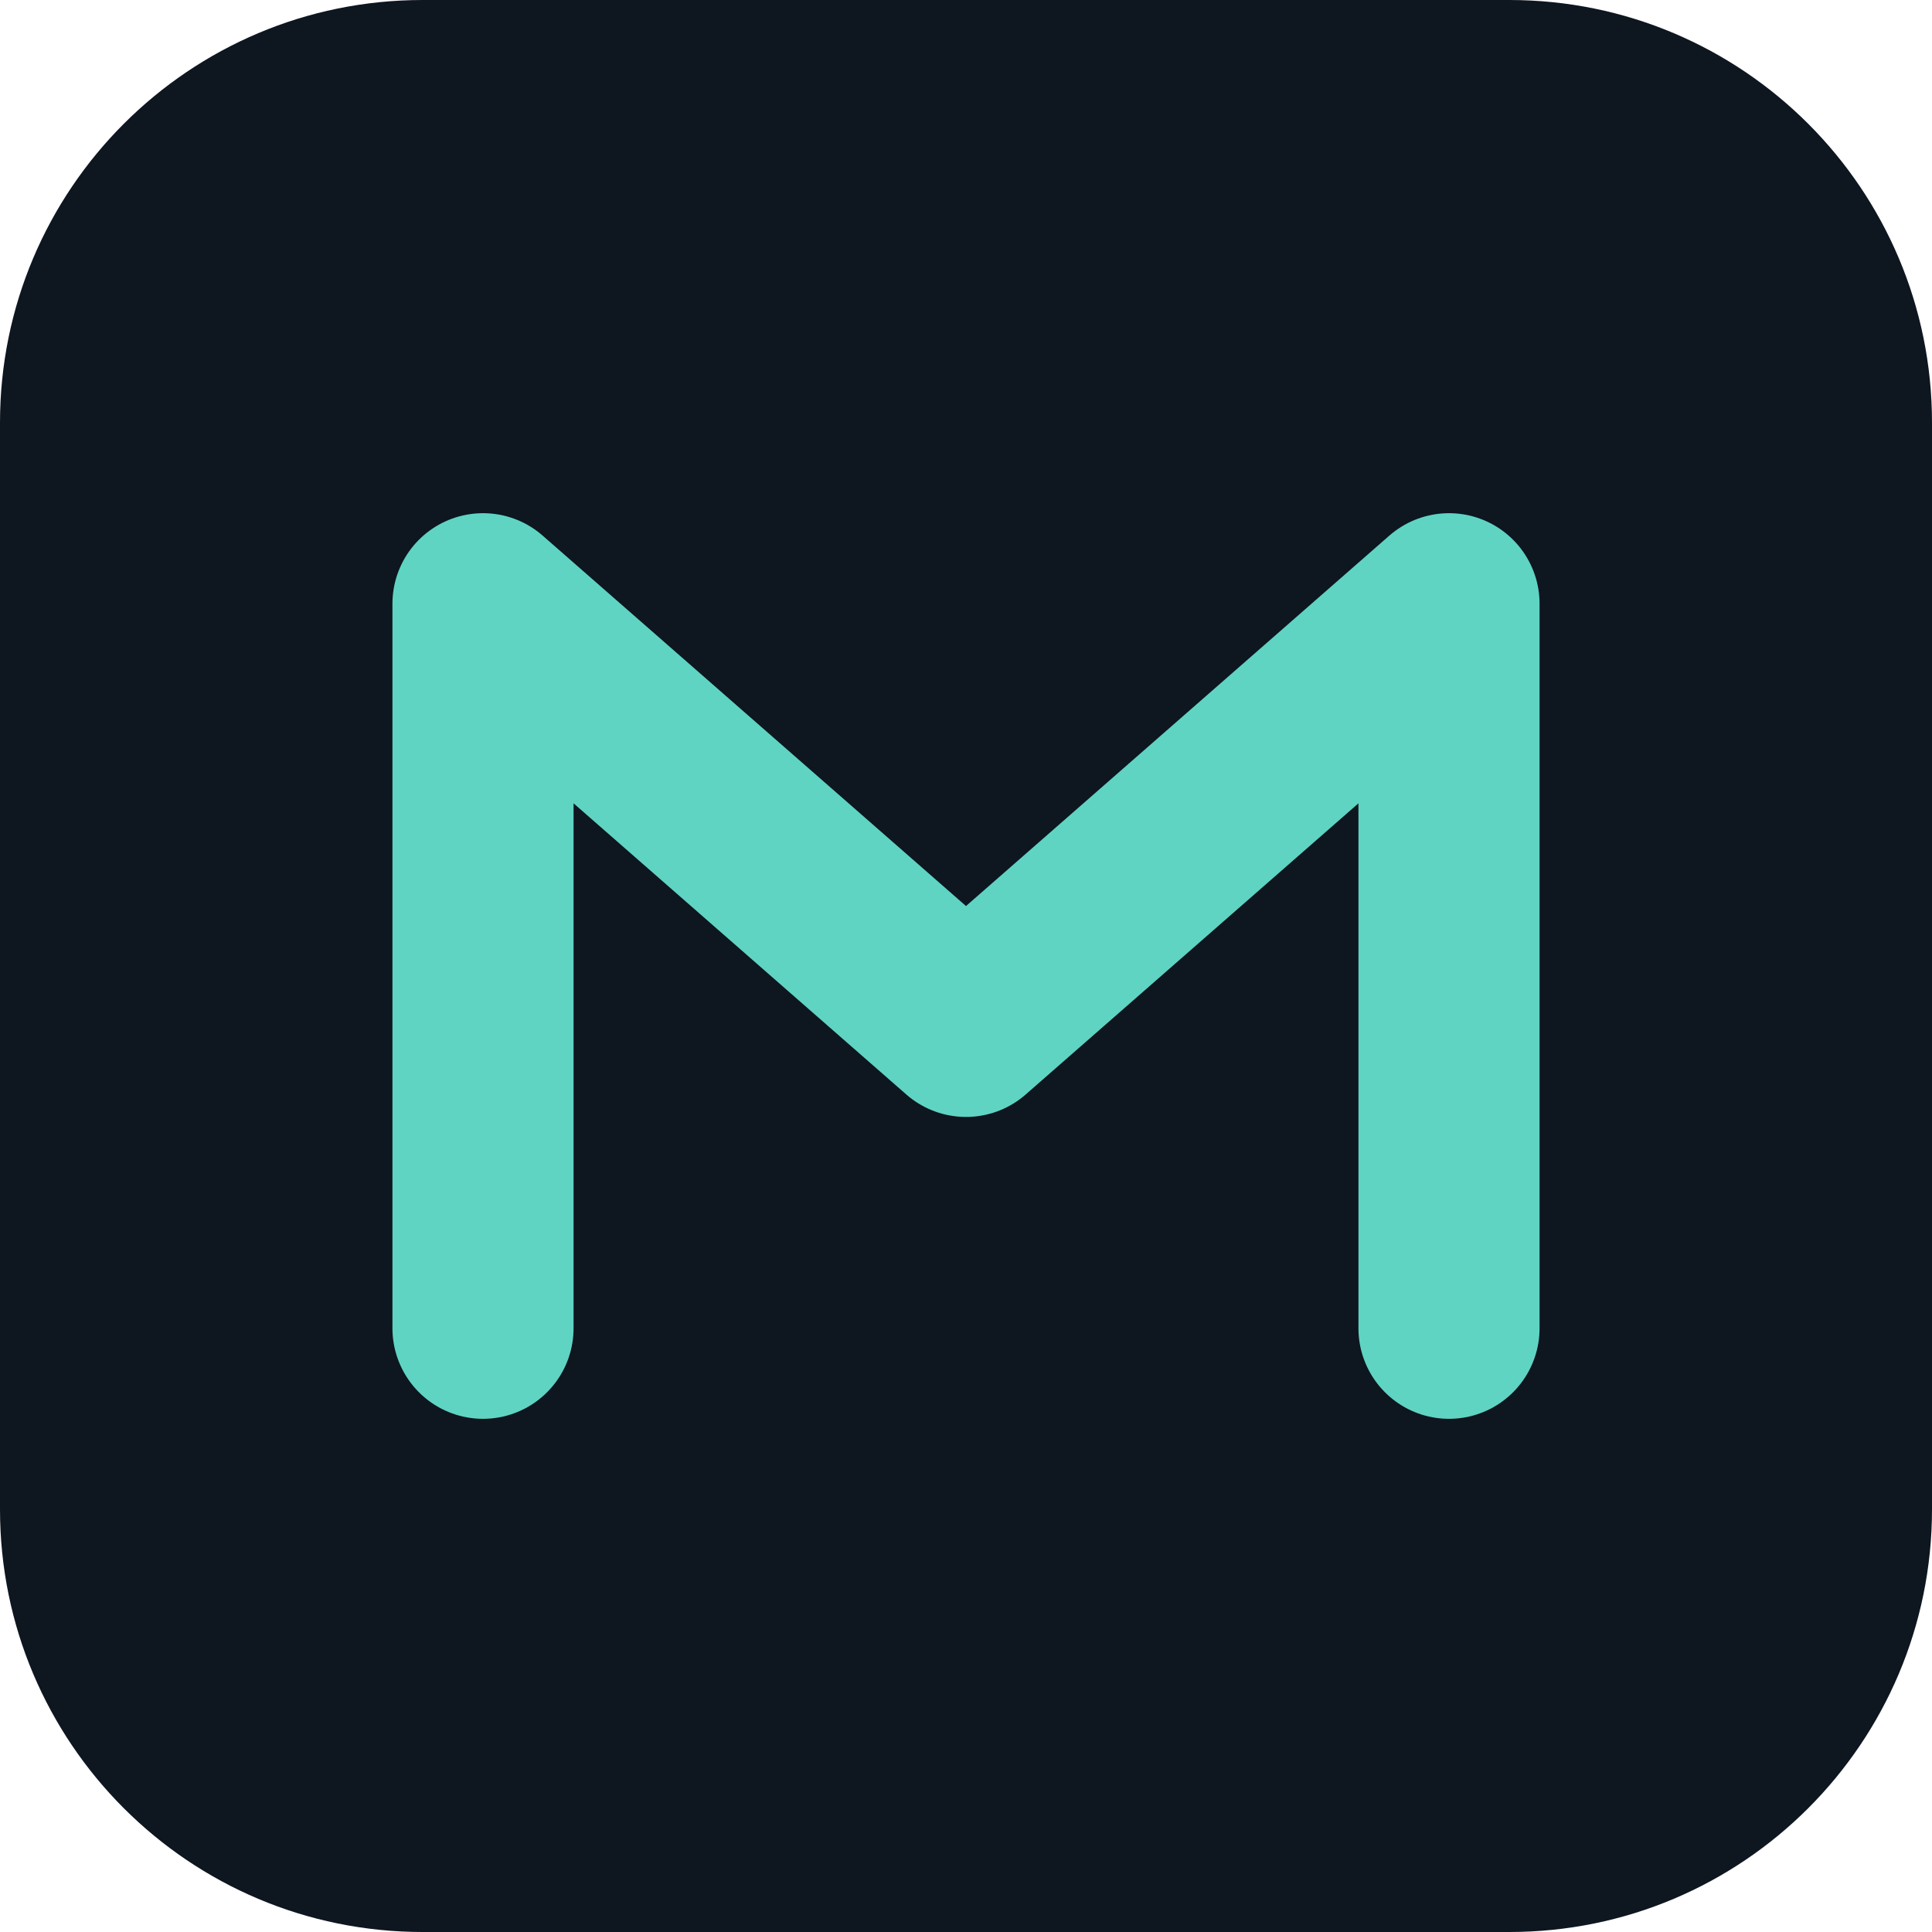
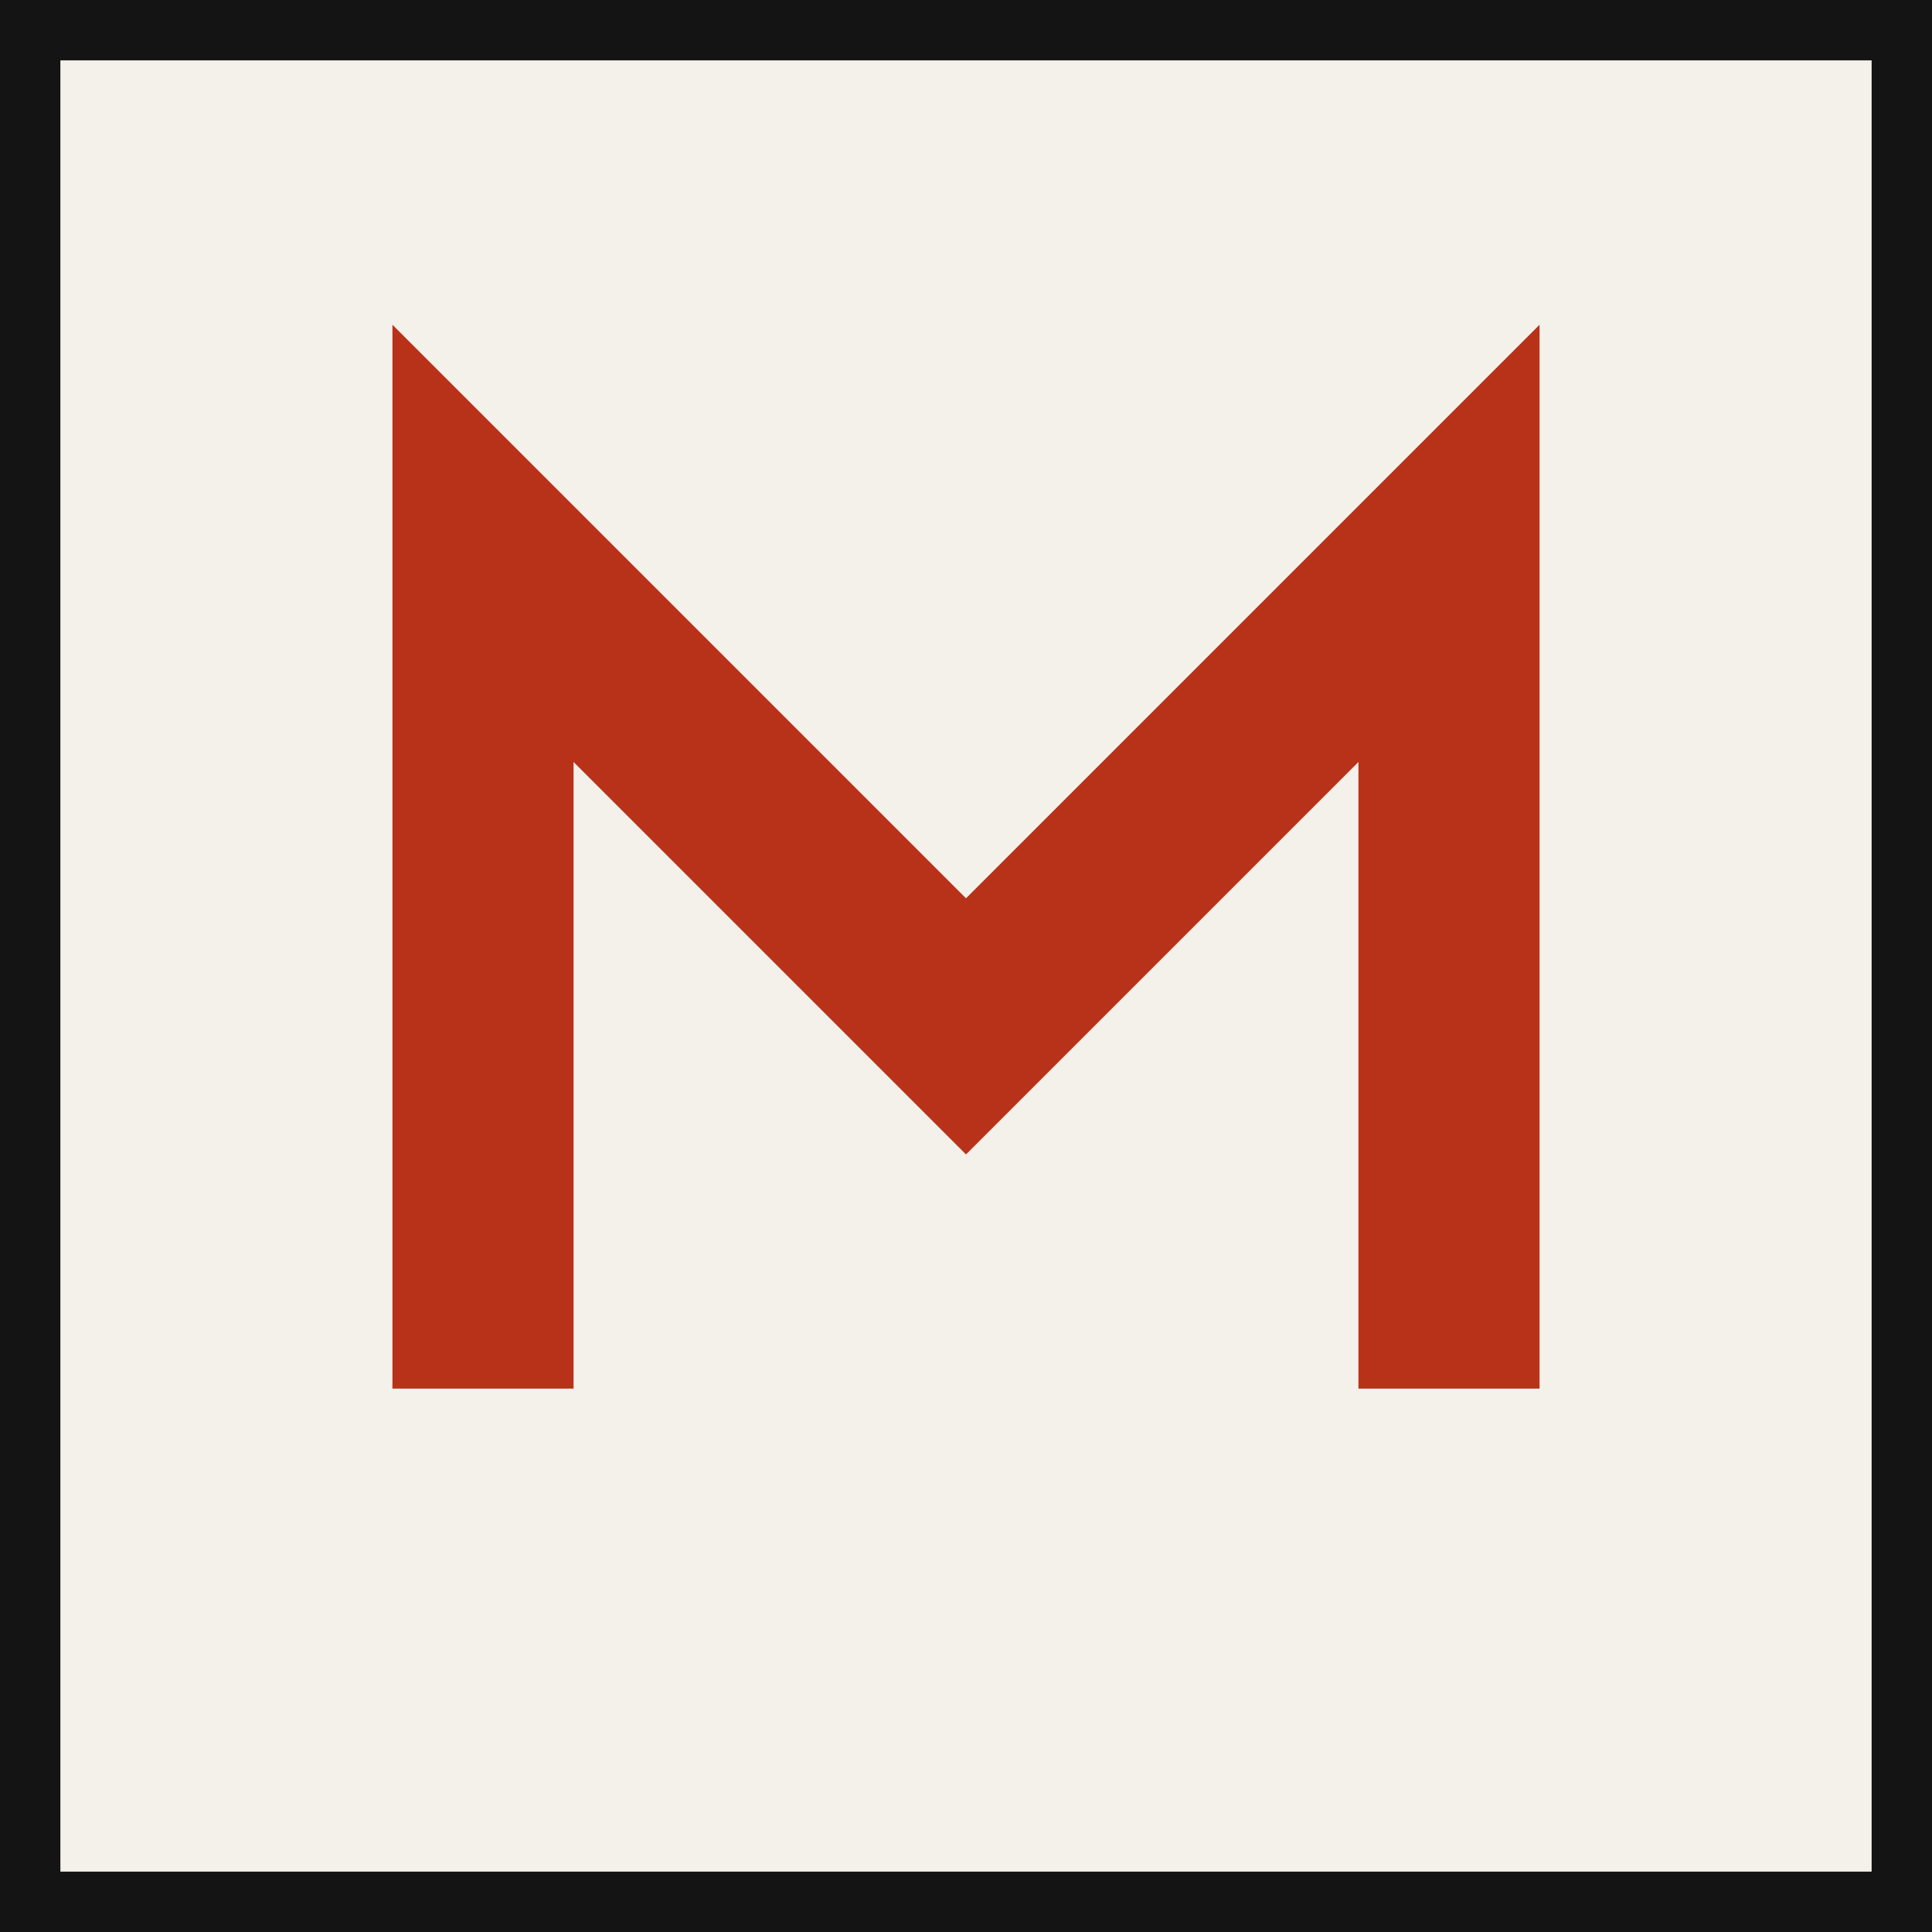
<svg xmlns="http://www.w3.org/2000/svg" viewBox="0 0 32 32">
-   <rect width="32" height="32" rx="7" fill="#0E1620" />
-   <path d="M8 22V10l8 7 8-7v12" fill="none" stroke="#5FD4C3" stroke-width="3" stroke-linecap="round" stroke-linejoin="round" />
+   <rect width="32" height="32" fill="#F4F1EA" />
+   <rect x="0.5" y="0.5" width="31" height="31" fill="none" stroke="#141414" />
+   <path d="M8 23V9l8 8 8-8v14" fill="none" stroke="#B8321A" stroke-width="3" stroke-linejoin="miter" />
</svg>
